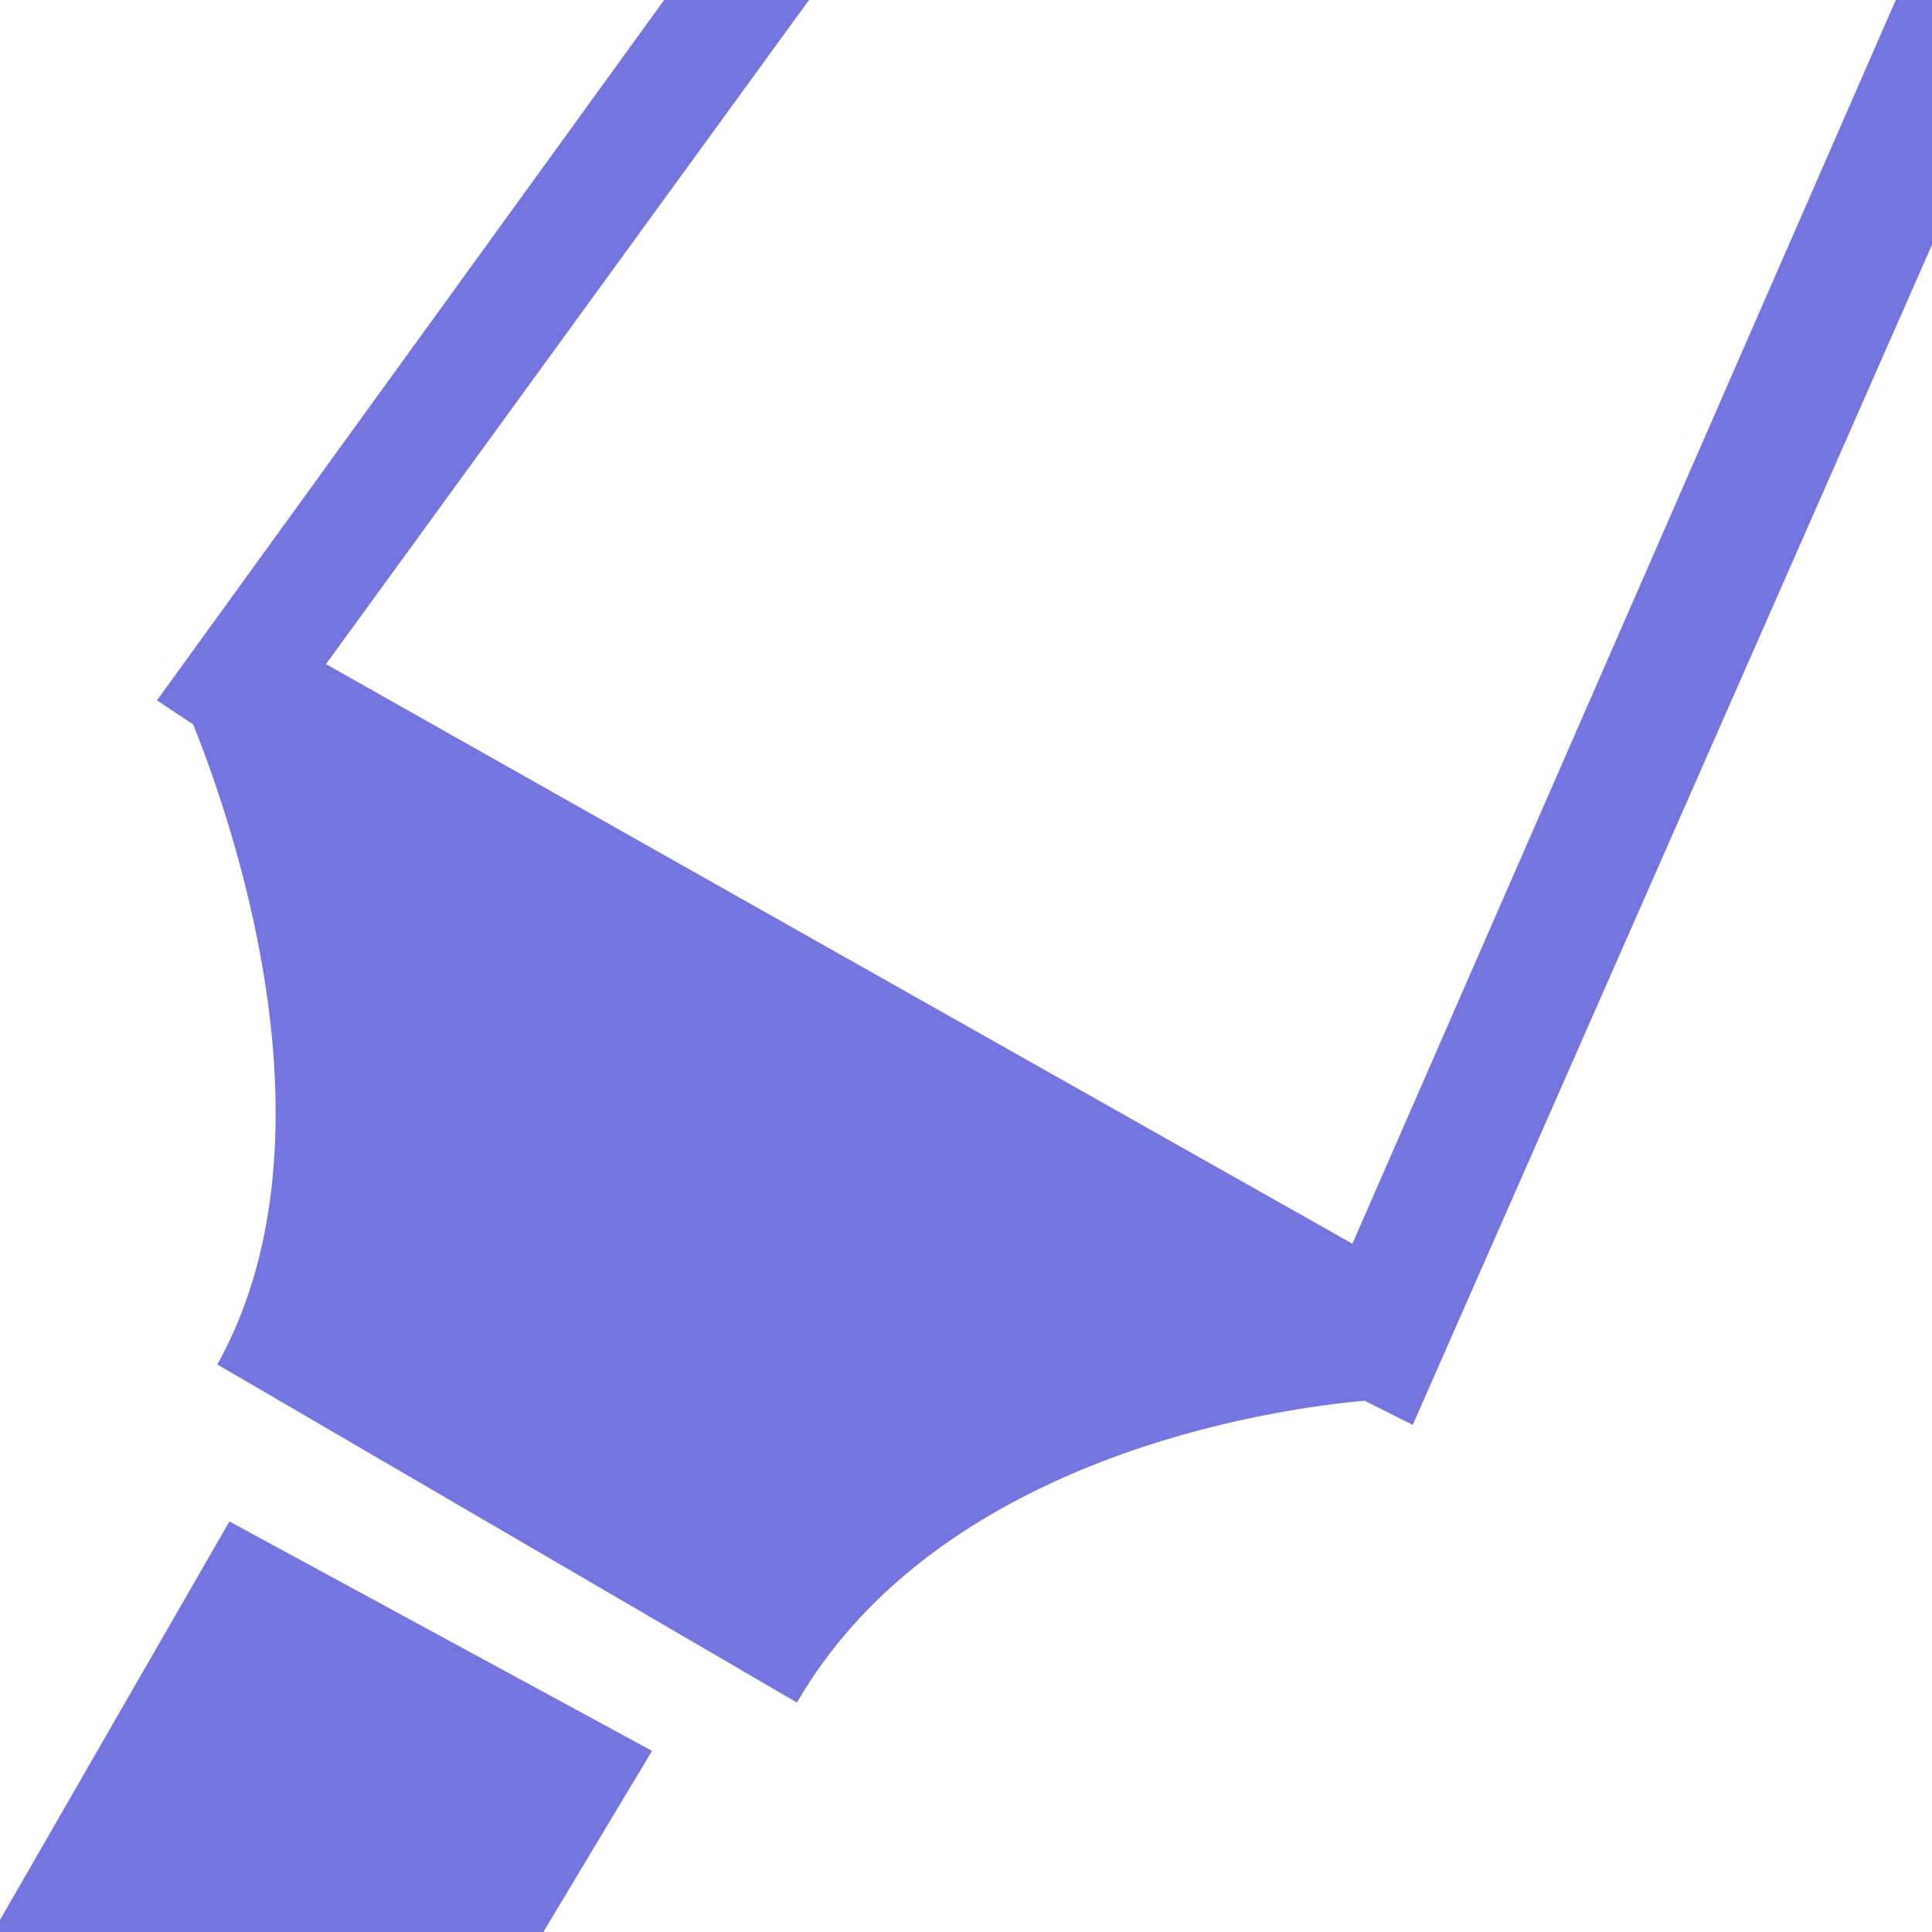
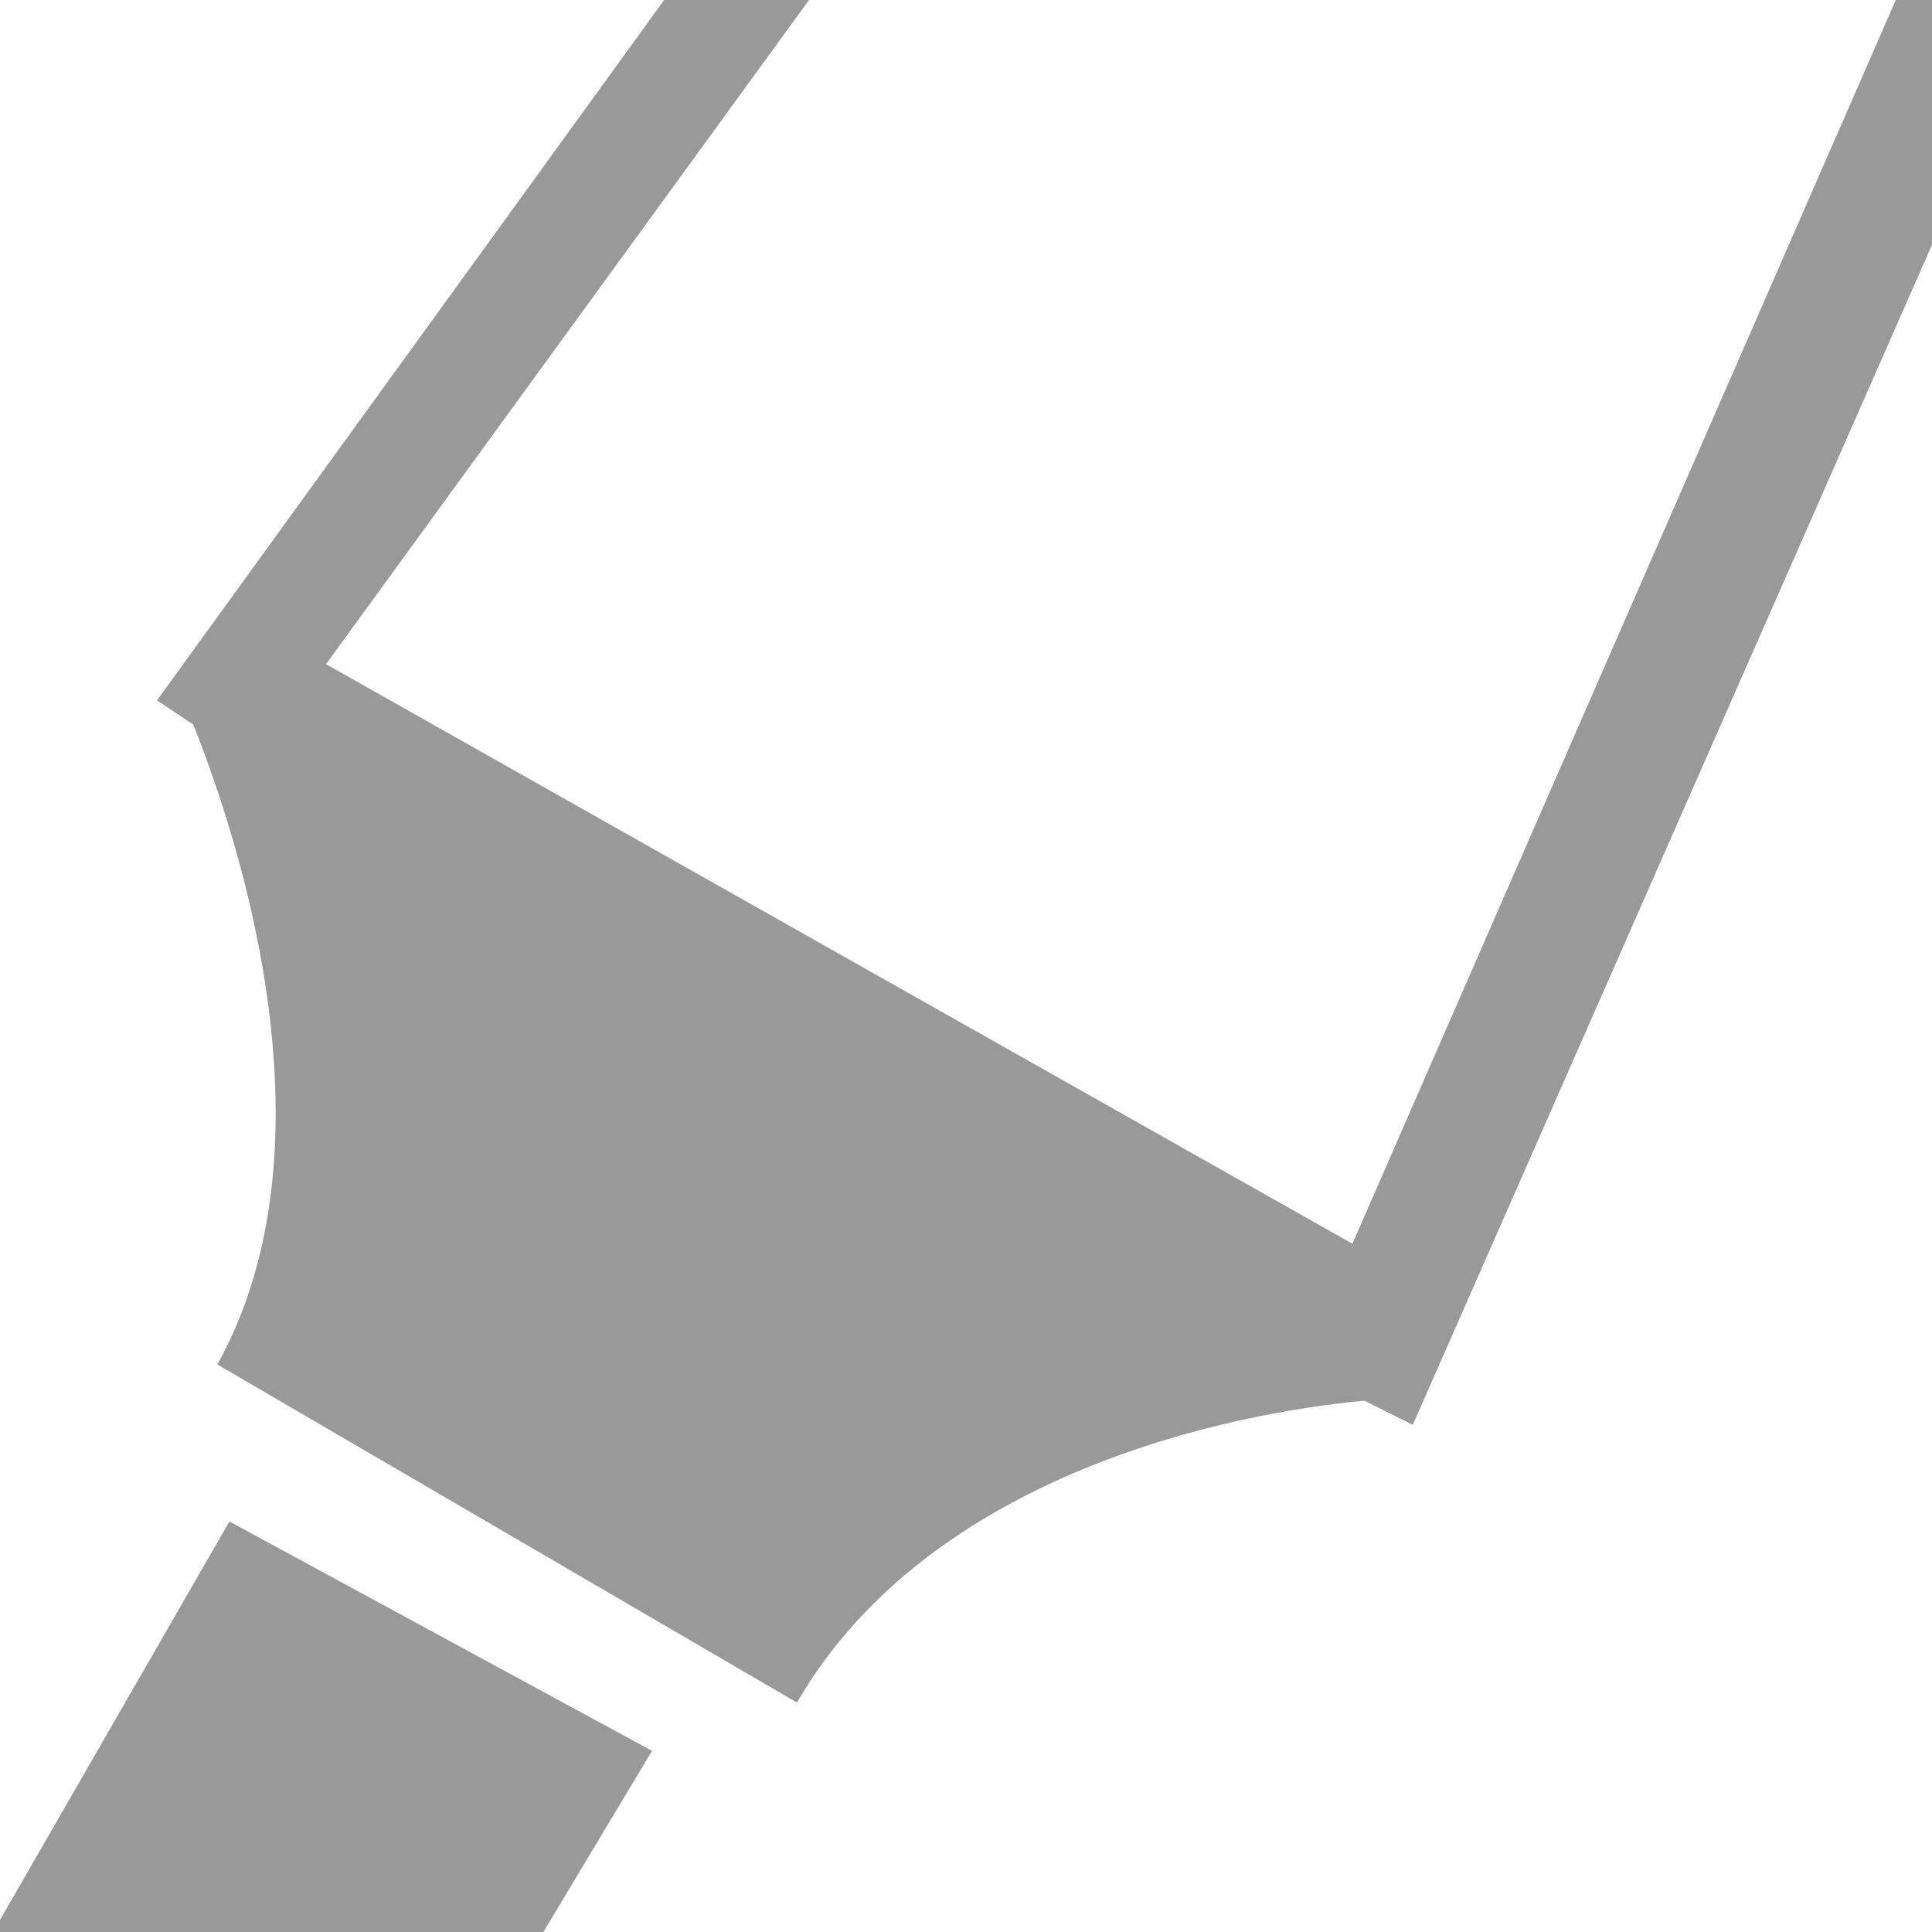
<svg xmlns="http://www.w3.org/2000/svg" version="1.1" x="0px" y="0px" width="16px" height="16px" viewBox="0 0 16 16" style="overflow:visible;enable-background:new 0 0 16 16;" xml:space="preserve" preserveAspectRatio="xMinYMid meet">
  <defs>
</defs>
-   <path style="fill:#7575E0;" d="M5.4,14.5L4.5,16H0v-0.1l1.9-3.3L5.4,14.5z M16,0h-0.3l-4.5,10.3L2.7,5.5l4-5.5H5.5L1.3,5.8L1.6,6  c0.4,1,1.2,3.5,0.2,5.3l4.8,2.8c1.1-1.9,3.6-2.4,4.7-2.5l0.4,0.2l4.4-10V0z" />
+   <path style="fill:#999999;" d="M5.4,14.5L4.5,16H0v-0.1l1.9-3.3L5.4,14.5z M16,0h-0.3l-4.5,10.3L2.7,5.5l4-5.5H5.5L1.3,5.8L1.6,6  c0.4,1,1.2,3.5,0.2,5.3l4.8,2.8c1.1-1.9,3.6-2.4,4.7-2.5l0.4,0.2l4.4-10V0z" />
</svg>
